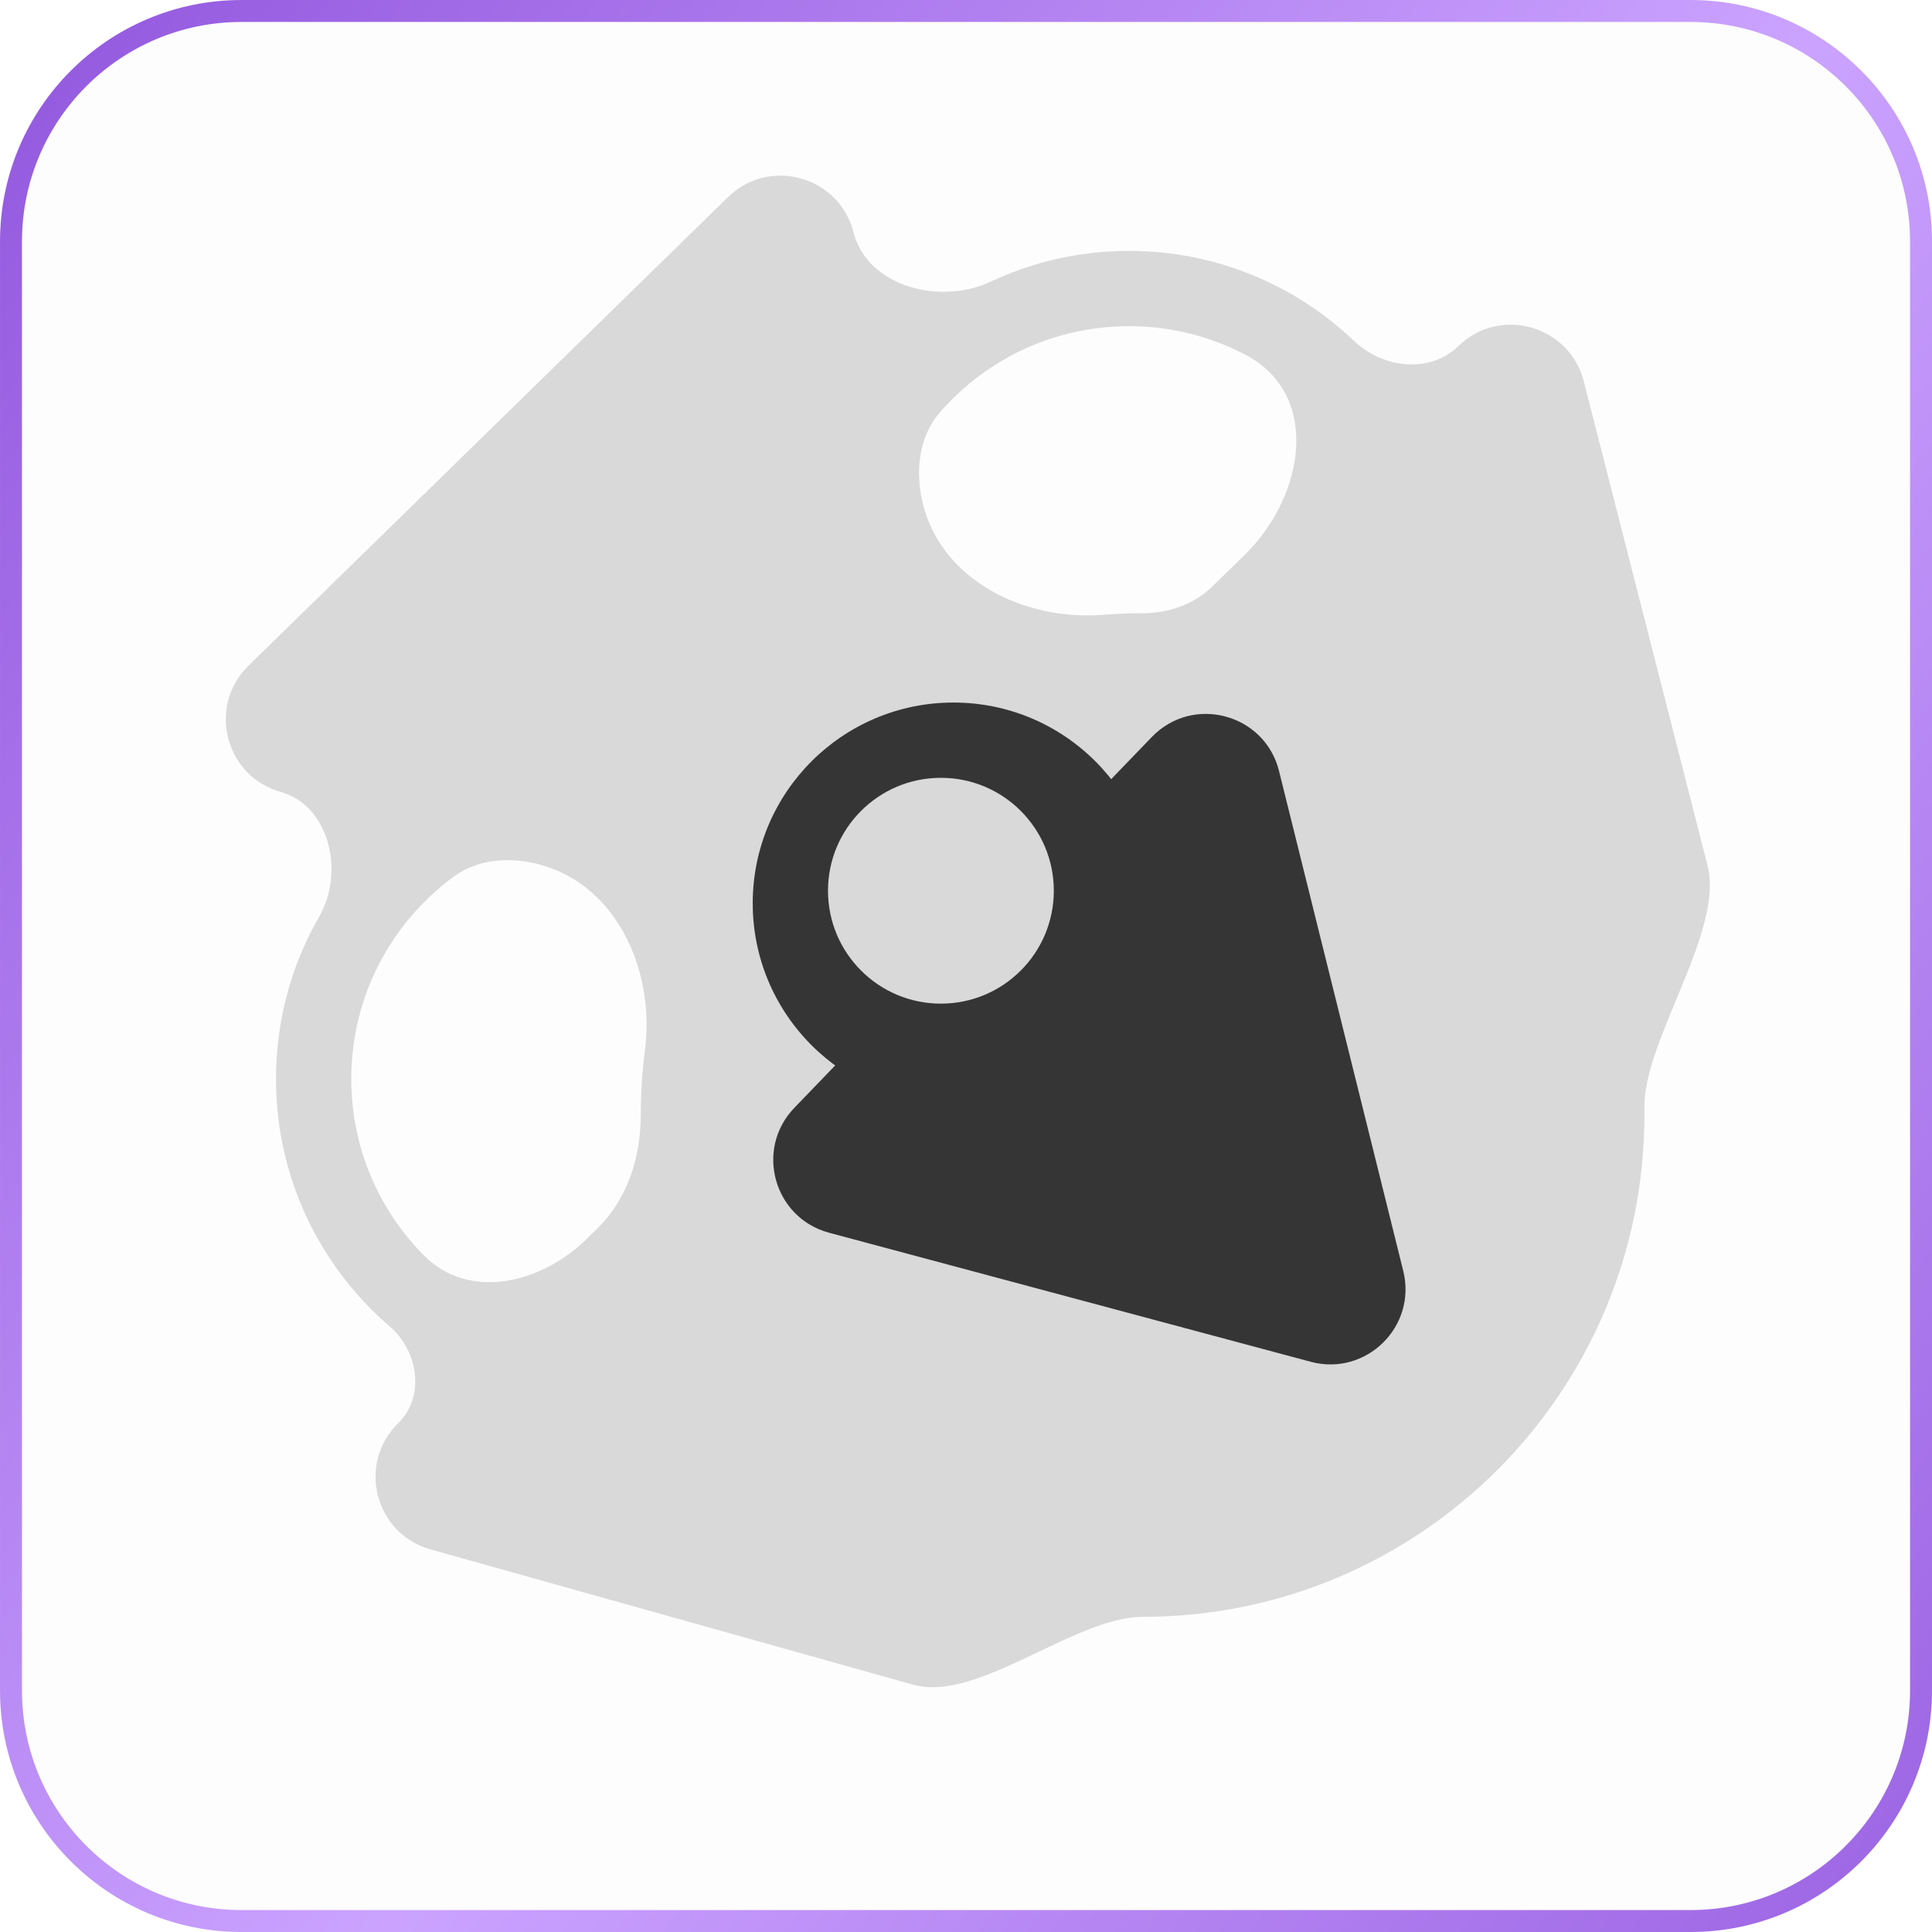
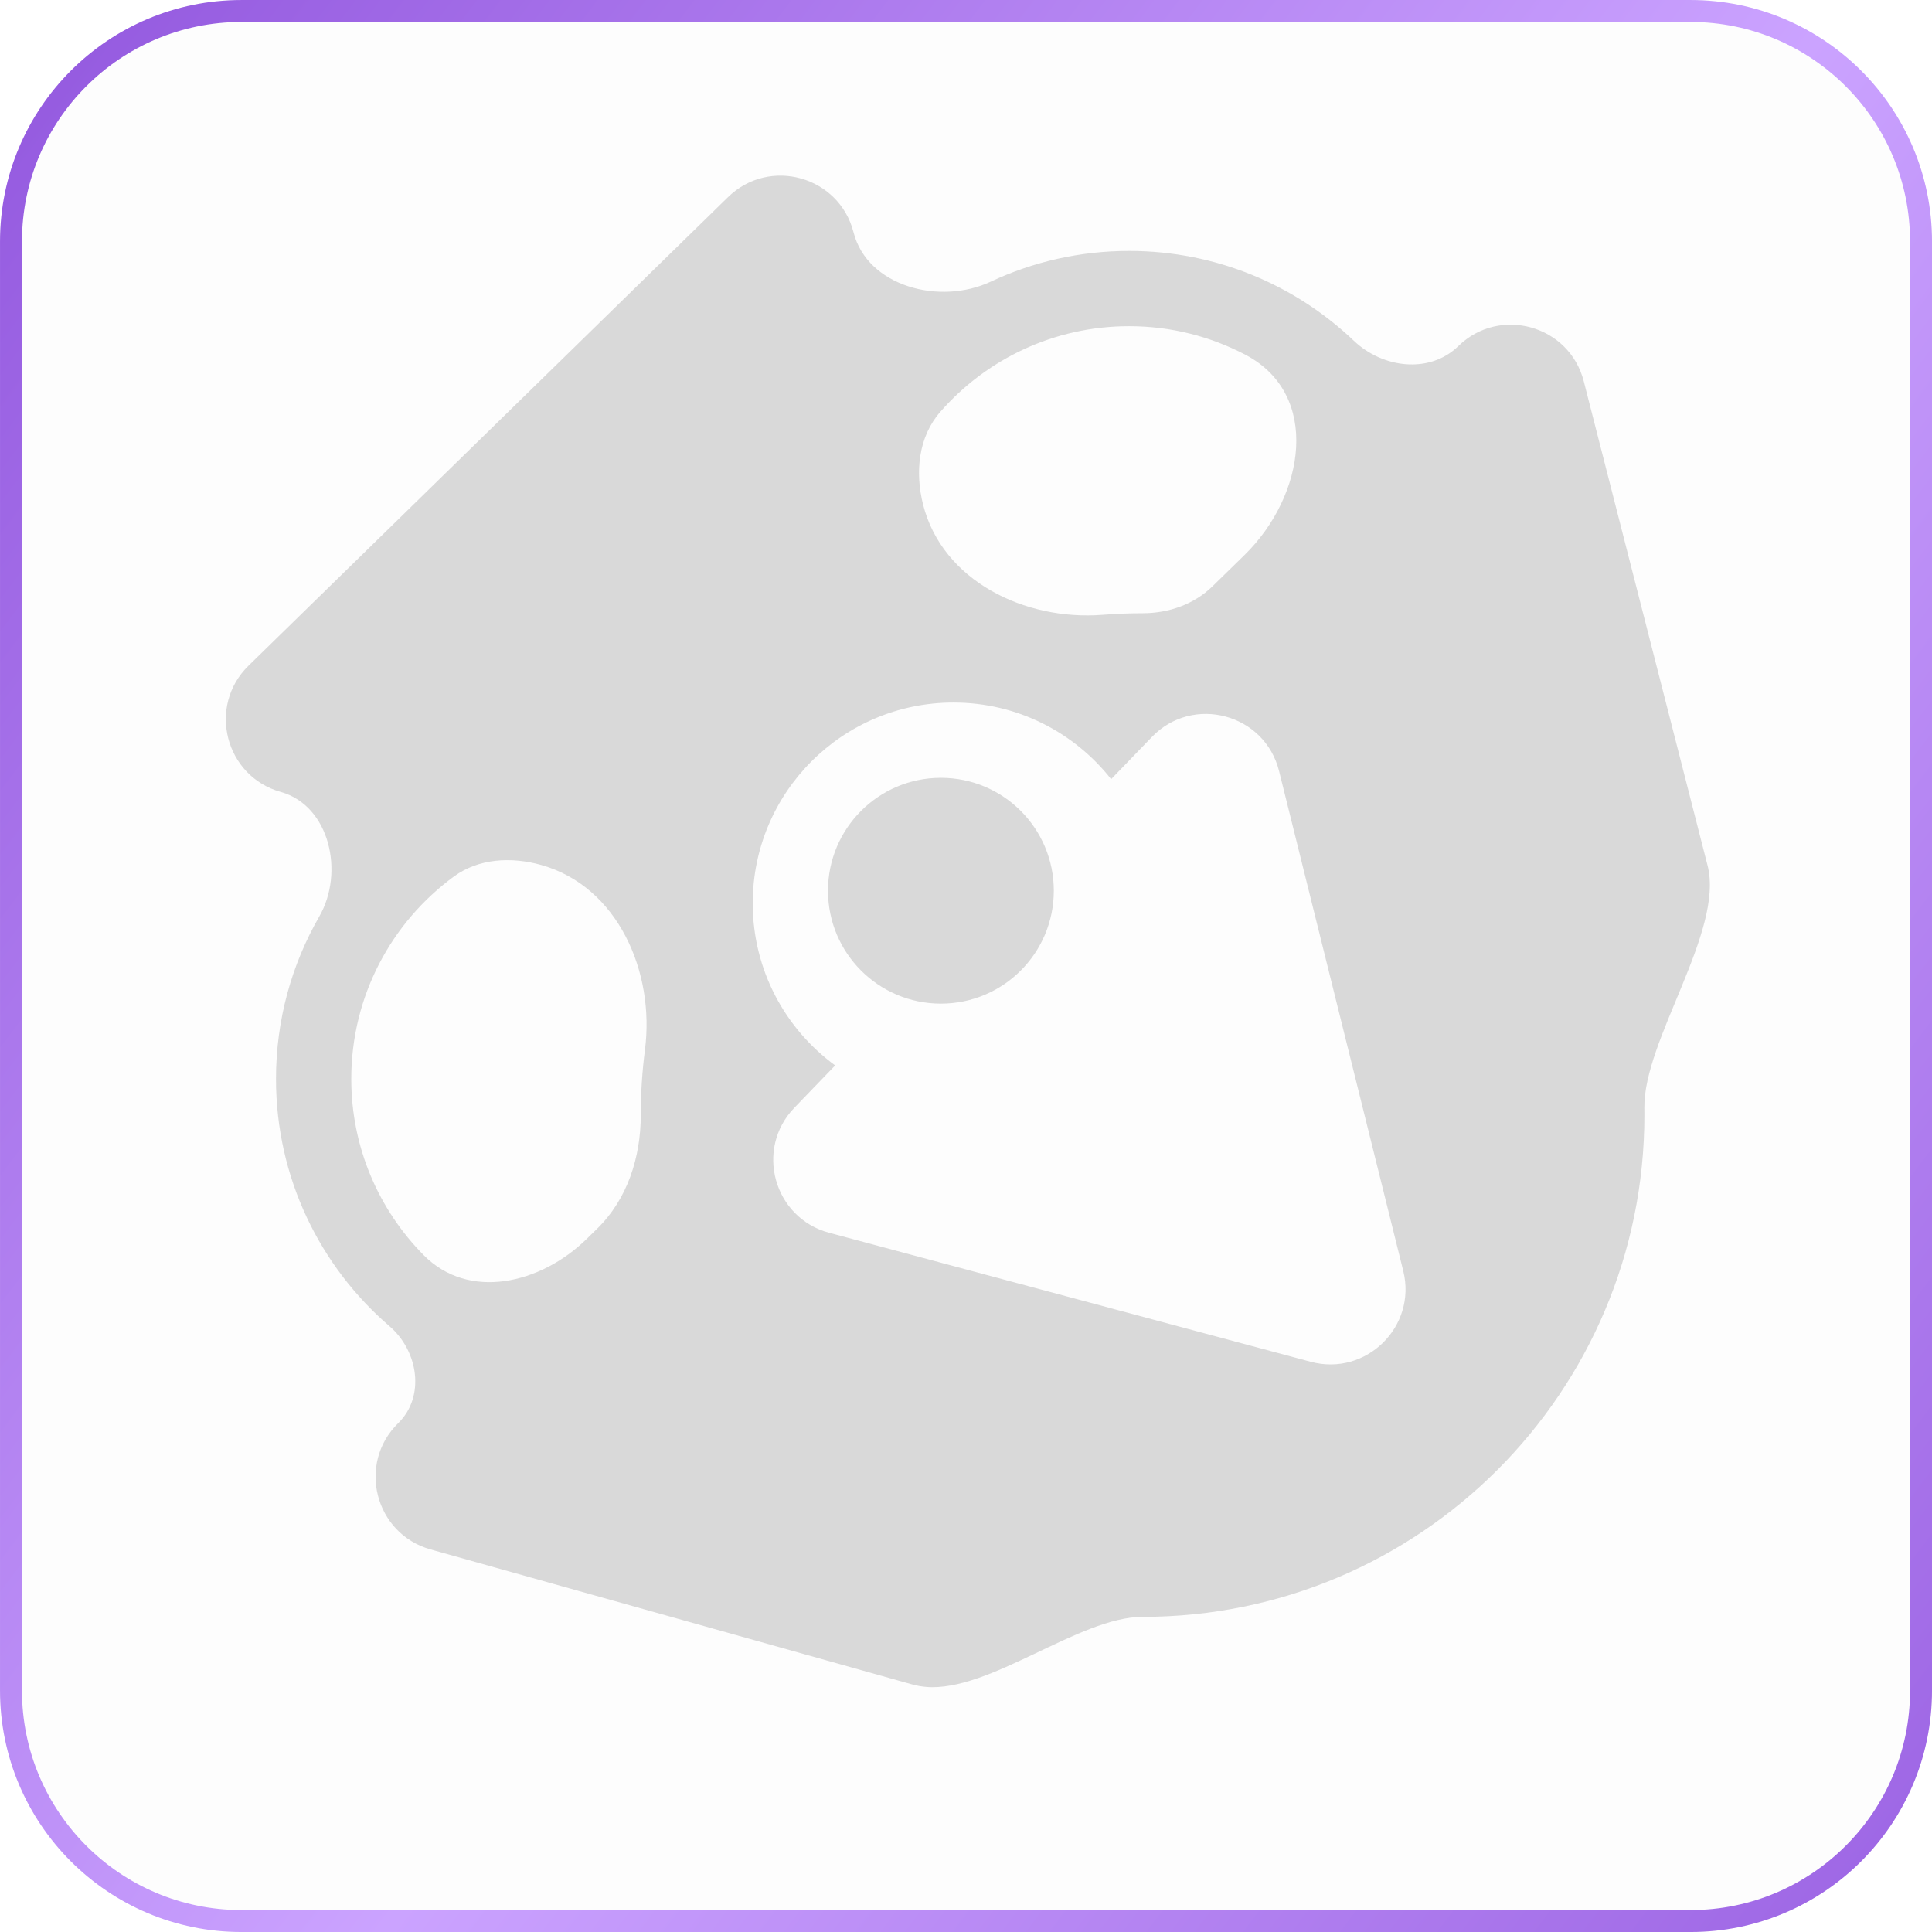
<svg xmlns="http://www.w3.org/2000/svg" width="77" height="77" viewBox="0 0 77 77" fill="none">
  <rect x="0.438" y="0.438" width="76.125" height="76.125" rx="9.188" fill="#D9D9D9" fill-opacity="0.07" stroke="url(#paint0_linear_679_13)" stroke-width="0.875" />
-   <path d="M29.015 7.856C30.666 6.242 33.445 7.021 34.017 9.259C34.571 11.424 37.461 12.175 39.484 11.225C41.158 10.439 43.028 10 45 10C48.474 10 51.628 11.363 53.96 13.583C55.112 14.679 56.981 14.907 58.119 13.796C59.771 12.182 62.55 12.962 63.122 15.199L68.055 34.497C68.724 37.111 65.498 41.456 65.536 44.154C65.537 44.249 65.538 44.345 65.538 44.44C65.538 55.486 56.584 64.44 45.538 64.44C43.005 64.44 39.431 67.449 36.907 67.233C36.72 67.217 36.53 67.183 36.339 67.129L17.16 61.752C14.936 61.129 14.221 58.332 15.873 56.718C16.953 55.662 16.672 53.845 15.527 52.86C12.755 50.476 11 46.943 11 43C11 40.644 11.627 38.434 12.723 36.529C13.735 34.772 13.144 32.112 11.191 31.564C8.968 30.941 8.254 28.144 9.905 26.53L29.015 7.856ZM21.573 34.474C20.383 34.141 19.08 34.206 18.084 34.938C15.607 36.758 14 39.691 14 43C14 45.74 15.102 48.221 16.888 50.027C18.687 51.846 21.548 51.17 23.378 49.382L23.806 48.963C25.007 47.79 25.538 46.119 25.538 44.44C25.538 43.562 25.595 42.696 25.705 41.847C26.11 38.721 24.609 35.325 21.573 34.474ZM45 13C42.001 13 39.311 14.321 37.478 16.412C36.598 17.417 36.463 18.829 36.794 20.123C37.566 23.145 40.84 24.747 43.949 24.503C44.473 24.461 45.003 24.44 45.538 24.44C46.569 24.44 47.582 24.092 48.32 23.372L49.598 22.122C52.026 19.75 52.647 15.721 49.642 14.142C48.255 13.413 46.676 13 45 13Z" fill="#D9D9D9" />
-   <path d="M45.906 29.373C47.543 27.675 50.409 28.443 50.977 30.732L55.927 50.653C56.477 52.871 54.446 54.865 52.239 54.274L33.043 49.131C30.836 48.539 30.074 45.796 31.66 44.151L45.906 29.373Z" fill="#353535" />
-   <circle cx="38" cy="36" r="8" fill="#353535" />
+   <path d="M29.015 7.856C30.667 6.243 33.446 7.021 34.018 9.259C34.571 11.424 37.462 12.175 39.485 11.226C41.159 10.44 43.028 10 45 10C48.474 10 51.629 11.363 53.96 13.583C55.112 14.679 56.982 14.907 58.119 13.796C59.771 12.182 62.55 12.962 63.122 15.199L68.056 34.497C68.724 37.111 65.498 41.456 65.536 44.154C65.538 44.249 65.538 44.345 65.538 44.44C65.538 55.486 56.584 64.44 45.538 64.44C43.005 64.44 39.431 67.449 36.907 67.232C36.72 67.216 36.53 67.183 36.339 67.129L17.16 61.752C14.937 61.129 14.222 58.332 15.873 56.718C16.953 55.662 16.672 53.845 15.528 52.86C12.756 50.476 11 46.943 11 43C11 40.644 11.627 38.435 12.724 36.529C13.735 34.772 13.144 32.112 11.192 31.564C8.968 30.941 8.254 28.144 9.906 26.53L29.015 7.856ZM38 28C33.582 28 30 31.582 30 36C30 38.655 31.295 41.007 33.286 42.462L31.659 44.15C30.073 45.795 30.836 48.539 33.043 49.131L52.239 54.274C54.446 54.866 56.477 52.871 55.927 50.653L50.978 30.732C50.409 28.444 47.543 27.675 45.907 29.373L44.285 31.054C42.821 29.195 40.551 28 38 28ZM21.573 34.475C20.383 34.141 19.08 34.206 18.084 34.938C15.607 36.758 14 39.691 14 43C14 45.74 15.103 48.221 16.888 50.026C18.687 51.845 21.548 51.17 23.378 49.382L23.806 48.963C25.006 47.79 25.538 46.119 25.538 44.44C25.538 43.562 25.594 42.696 25.704 41.848C26.109 38.721 24.609 35.326 21.573 34.475ZM45 13C42.001 13 39.31 14.321 37.478 16.412C36.598 17.416 36.462 18.829 36.793 20.123C37.566 23.145 40.84 24.747 43.95 24.503C44.474 24.462 45.004 24.44 45.538 24.44C46.569 24.44 47.582 24.092 48.32 23.371L49.598 22.122C52.026 19.749 52.647 15.721 49.642 14.142C48.255 13.413 46.676 13 45 13Z" fill="#D9D9D9" />
  <circle cx="37.5" cy="35.5" r="4.5" fill="#D9D9D9" />
  <defs>
    <linearGradient id="paint0_linear_679_13" x1="-6.562" y1="-8.33502e-07" x2="95.375" y2="77" gradientUnits="userSpaceOnUse">
      <stop stop-color="#8D50DB" />
      <stop offset="0.5" stop-color="#CBA3FF" />
      <stop offset="1" stop-color="#8D50DB" />
    </linearGradient>
  </defs>
</svg>
